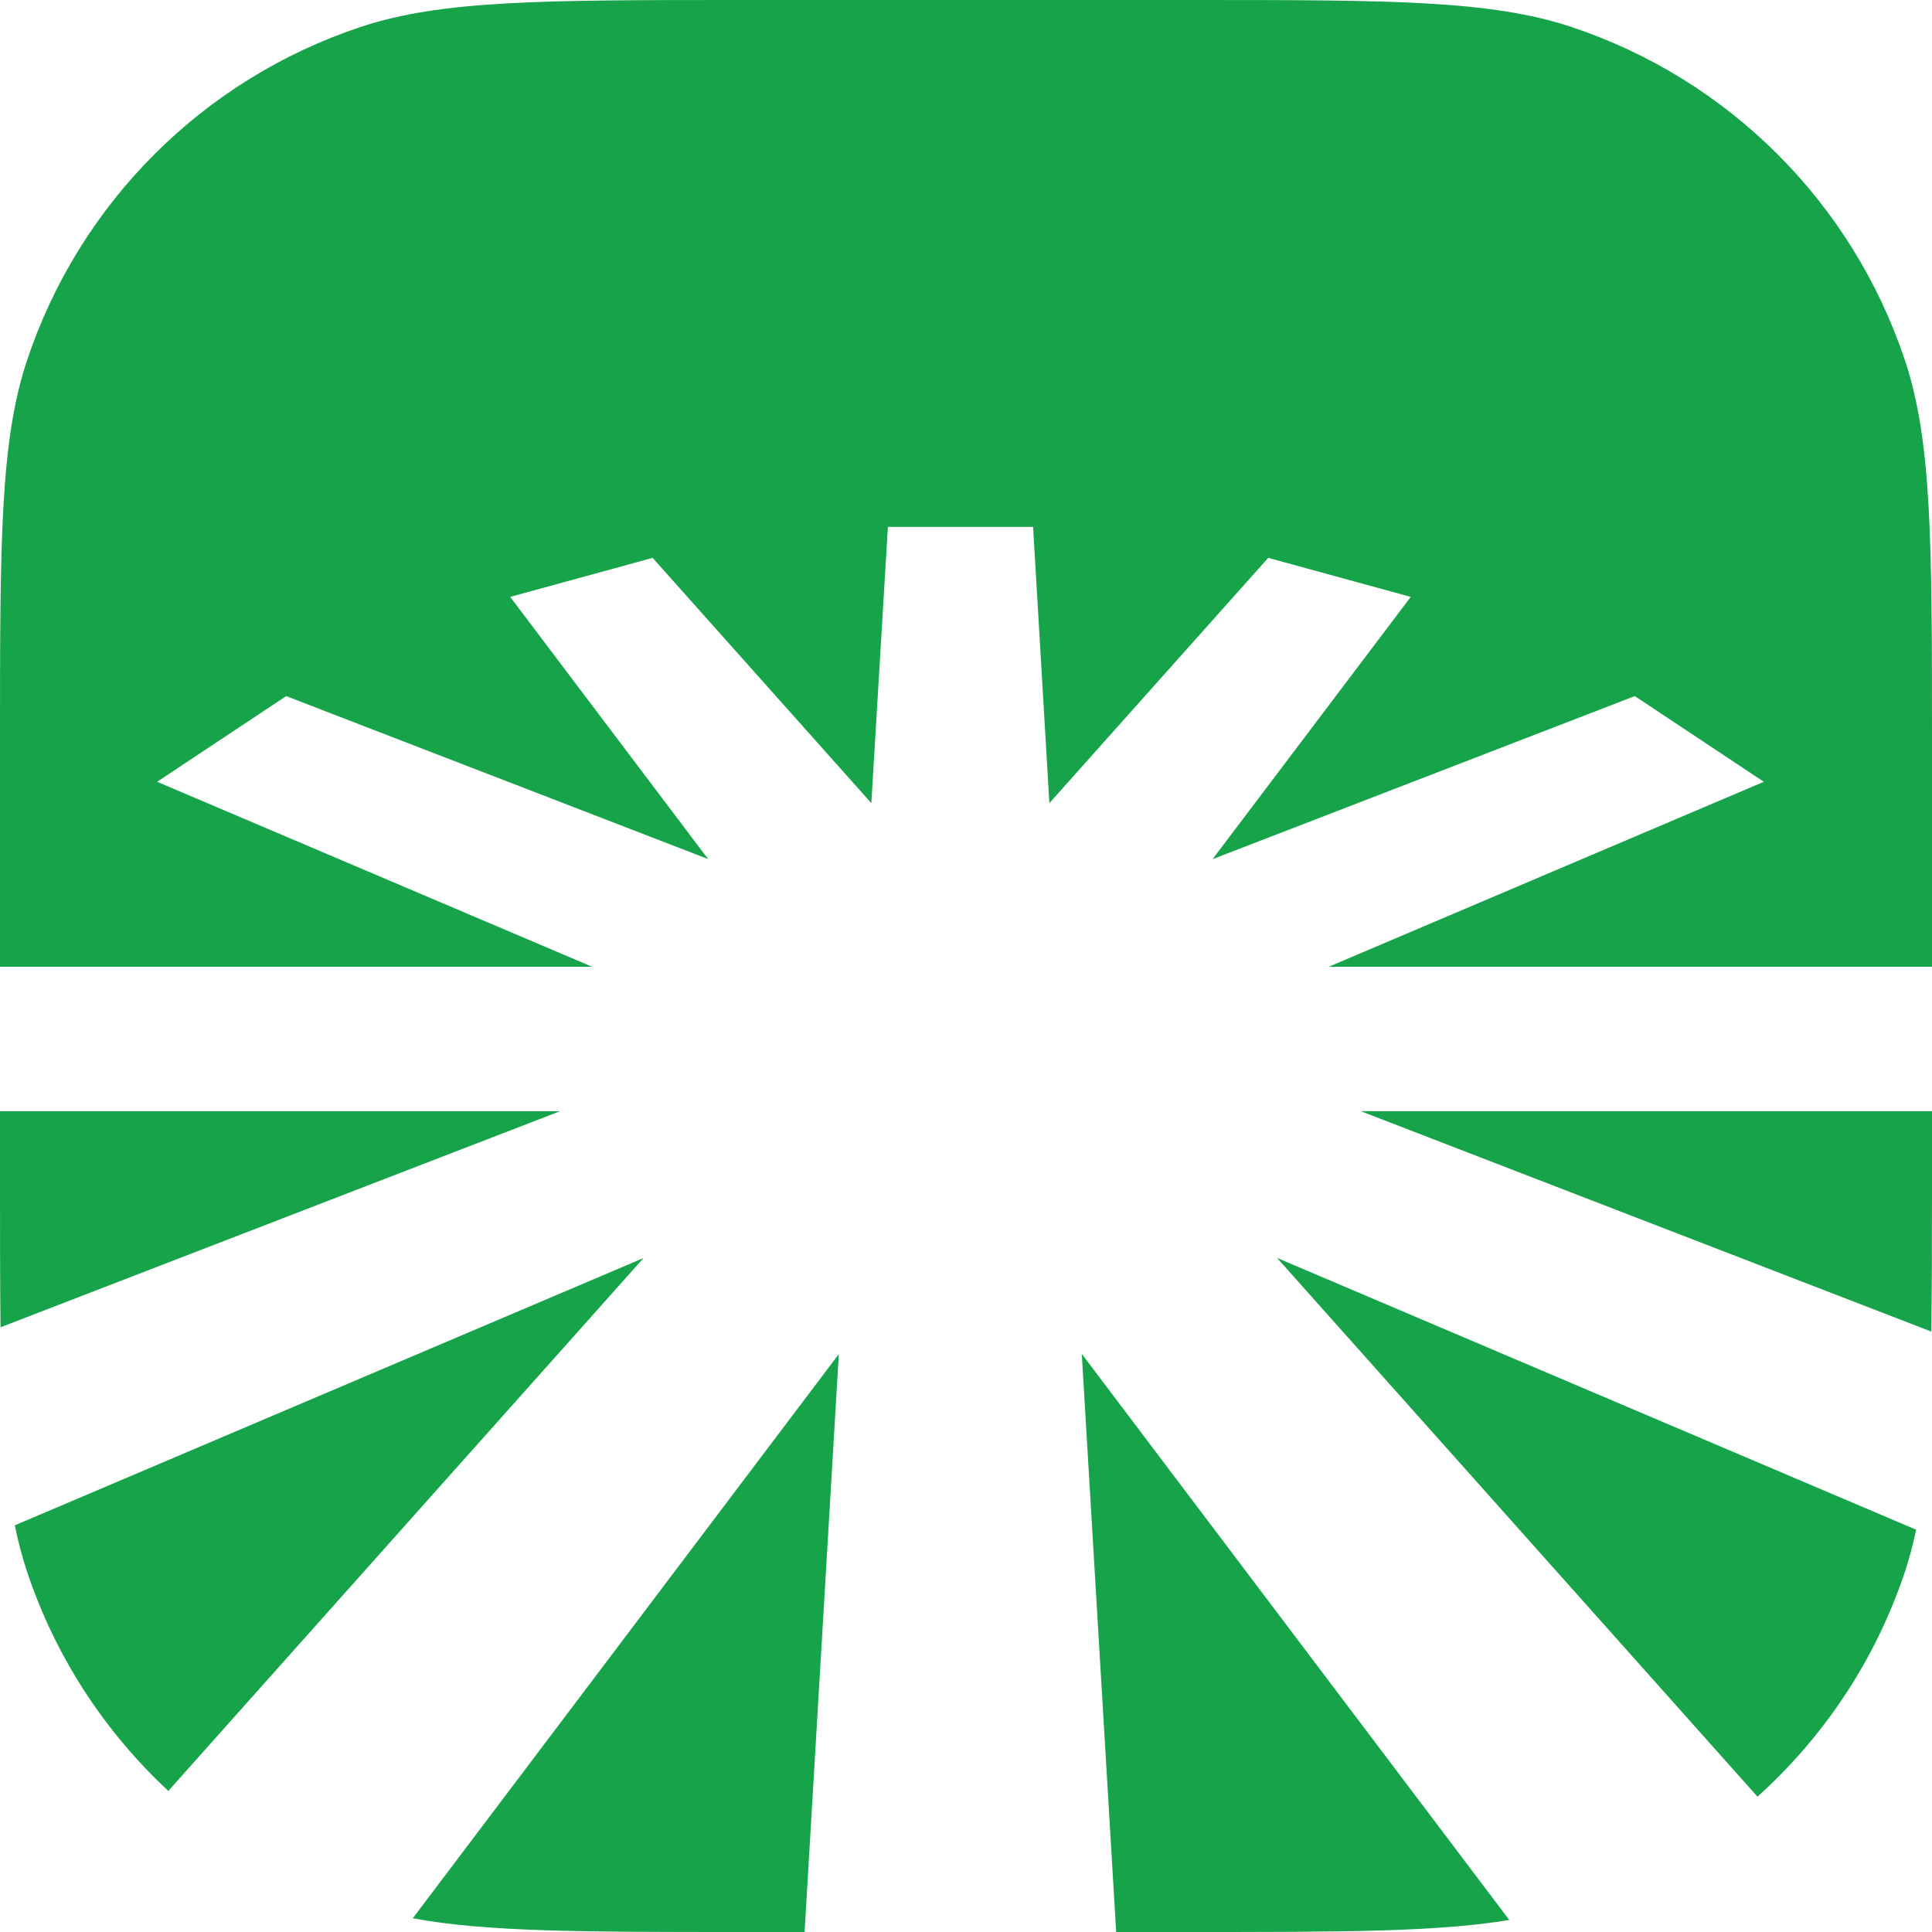
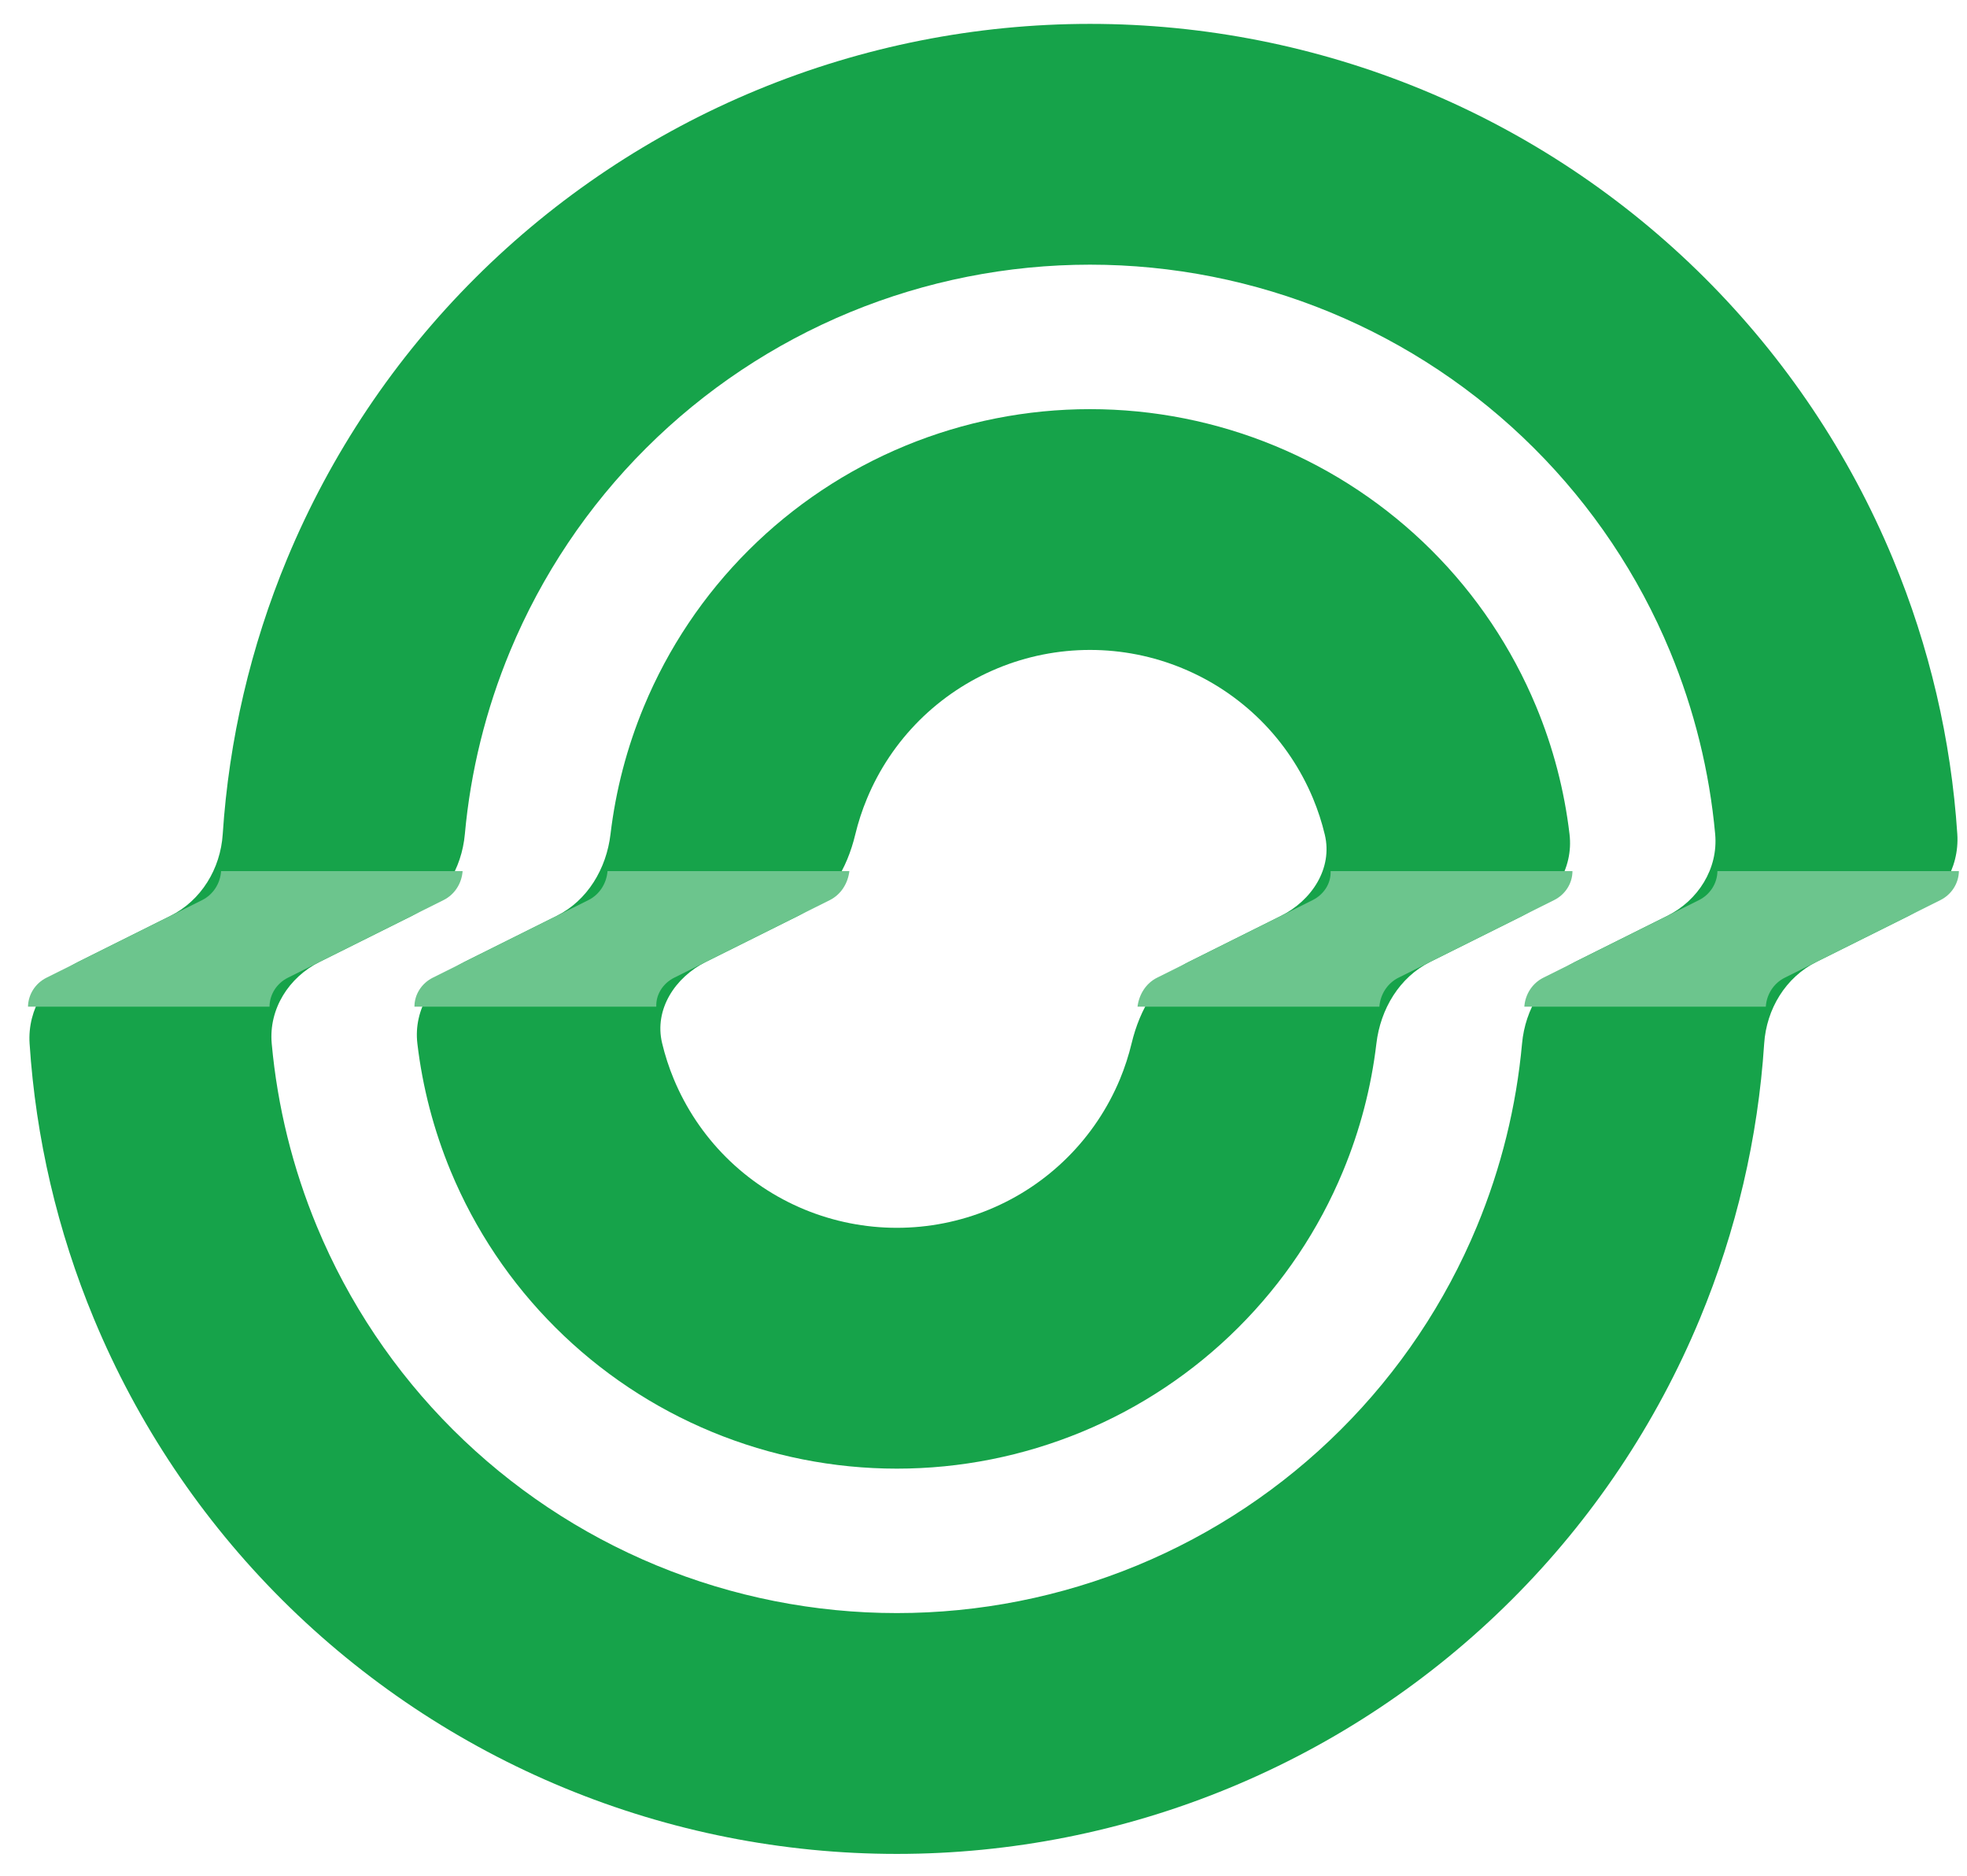
- <svg xmlns="http://www.w3.org/2000/svg" width="40" height="40" viewBox="0 0 40 40" fill="none">
-   <path d="M16.658 40H15.382C12.065 40 10.07 39.999 8.546 39.716L17.367 28.034L16.658 40Z" fill="#16A34A" />
-   <path d="M31.248 39.751C29.75 39.999 27.788 40 24.618 40H23.109L22.397 28.031L31.248 39.751Z" fill="#16A34A" />
-   <path d="M39.672 31.671C39.607 31.977 39.531 32.266 39.439 32.543C38.834 34.357 37.771 35.952 36.387 37.198L26.44 26.044L39.672 31.671Z" fill="#16A34A" />
-   <path d="M3.485 37.079C2.164 35.851 1.147 34.3 0.561 32.543C0.46 32.238 0.375 31.921 0.307 31.58L13.324 26.046L3.485 37.079Z" fill="#16A34A" />
-   <path d="M40 24.618C40 25.743 39.997 26.715 39.986 27.569L28.173 23.006H40V24.618Z" fill="#16A34A" />
-   <path d="M11.596 23.006L0.011 27.48C0.001 26.648 0 25.704 0 24.618V23.006H11.596Z" fill="#16A34A" />
-   <path d="M24.618 0C28.781 0 30.862 0.001 32.543 0.561C35.798 1.647 38.353 4.202 39.439 7.457C39.999 9.138 40 11.219 40 15.382V20.016H27.509L36.518 16.186L33.846 14.412L25.105 17.788L29.208 12.358L26.257 11.55L21.726 16.628L21.389 10.909H18.383L18.04 16.628L13.512 11.55L10.563 12.358L14.661 17.786L5.925 14.412L3.253 16.186L12.26 20.016H0V15.382C0 11.219 0.001 9.138 0.561 7.457C1.647 4.202 4.202 1.647 7.457 0.561C9.138 0.001 11.219 0 15.382 0H24.618Z" fill="#16A34A" />
+ <svg xmlns="http://www.w3.org/2000/svg" width="43" height="41" viewBox="0 0 43 41" fill="none">
+   <path fill-rule="evenodd" clip-rule="evenodd" d="M23.829 8.943C22.442 8.943 21.07 9.215 19.789 9.744C18.509 10.273 17.345 11.048 16.365 12.026C15.385 13.003 14.607 14.164 14.077 15.441C13.705 16.336 13.46 17.276 13.346 18.234C13.257 18.987 12.844 19.683 12.166 20.021L10.158 21.022C9.48 21.36 9.035 22.056 9.124 22.809C9.237 23.767 9.483 24.707 9.854 25.602C10.385 26.88 11.162 28.04 12.143 29.017C13.123 29.995 14.286 30.77 15.567 31.299C16.848 31.828 18.22 32.101 19.606 32.101C20.993 32.101 22.365 31.828 23.646 31.299C24.927 30.77 26.09 29.995 27.07 29.017C28.05 28.04 28.828 26.88 29.358 25.602C29.73 24.707 29.976 23.767 30.089 22.809C30.178 22.056 30.591 21.36 31.27 21.022L33.277 20.021C33.955 19.683 34.401 18.987 34.311 18.234C34.198 17.276 33.953 16.336 33.581 15.441C33.05 14.164 32.273 13.003 31.293 12.026C30.312 11.048 29.149 10.273 27.868 9.744C26.587 9.215 25.215 8.943 23.829 8.943ZM28.705 17.455C28.811 17.711 28.897 17.974 28.961 18.243C29.138 18.98 28.677 19.683 27.999 20.021L25.992 21.022C25.313 21.36 24.916 22.063 24.739 22.8C24.674 23.069 24.589 23.332 24.483 23.588C24.217 24.227 23.828 24.807 23.338 25.296C22.848 25.785 22.267 26.172 21.626 26.437C20.986 26.701 20.299 26.837 19.606 26.837C18.913 26.837 18.227 26.701 17.587 26.437C16.946 26.172 16.365 25.785 15.874 25.296C15.384 24.807 14.996 24.227 14.73 23.588C14.624 23.332 14.538 23.069 14.474 22.8C14.297 22.063 14.758 21.36 15.436 21.022L17.443 20.021C18.122 19.683 18.519 18.98 18.696 18.243C18.761 17.974 18.846 17.711 18.953 17.455C19.218 16.816 19.607 16.236 20.097 15.747C20.587 15.259 21.169 14.871 21.809 14.607C22.449 14.342 23.136 14.206 23.829 14.206C24.522 14.206 25.208 14.342 25.848 14.607C26.489 14.871 27.07 15.259 27.561 15.747C28.051 16.236 28.439 16.816 28.705 17.455Z" fill="#16A34A" />
+   <path fill-rule="evenodd" clip-rule="evenodd" d="M23.829 0.522C21.334 0.522 18.863 1.012 16.558 1.964C14.252 2.916 12.158 4.312 10.394 6.071C8.629 7.831 7.23 9.919 6.275 12.218C5.479 14.135 5.005 16.167 4.869 18.232C4.82 18.989 4.4 19.683 3.721 20.021L1.714 21.022C1.035 21.36 0.597 22.054 0.647 22.811C0.782 24.876 1.256 26.908 2.053 28.825C3.008 31.124 4.407 33.213 6.171 34.972C7.936 36.731 10.03 38.127 12.335 39.079C14.641 40.032 17.111 40.522 19.606 40.522C22.102 40.522 24.572 40.032 26.877 39.079C29.183 38.127 31.277 36.731 33.041 34.972C34.806 33.213 36.205 31.124 37.16 28.825C37.956 26.908 38.431 24.876 38.566 22.811C38.616 22.054 39.035 21.36 39.714 21.022L41.721 20.021C42.4 19.683 42.838 18.989 42.788 18.232C42.653 16.167 42.179 14.135 41.382 12.218C40.428 9.919 39.028 7.831 37.264 6.071C35.499 4.312 33.405 2.916 31.1 1.964C28.794 1.012 26.324 0.522 23.829 0.522ZM33.273 22.81C33.341 22.055 33.758 21.36 34.436 21.022L36.443 20.021C37.122 19.683 37.563 18.988 37.495 18.233C37.37 16.86 37.037 15.511 36.506 14.232C35.817 12.572 34.806 11.063 33.532 9.793C32.258 8.522 30.745 7.514 29.08 6.826C27.415 6.139 25.631 5.785 23.829 5.785C22.027 5.785 20.242 6.139 18.577 6.826C16.913 7.514 15.4 8.522 14.126 9.793C12.851 11.063 11.841 12.572 11.151 14.232C10.62 15.511 10.287 16.86 10.162 18.233C10.094 18.988 9.678 19.683 8.999 20.021L6.992 21.022C6.313 21.36 5.872 22.055 5.94 22.81C6.065 24.183 6.398 25.533 6.929 26.811C7.618 28.471 8.629 29.98 9.903 31.25C11.178 32.521 12.69 33.529 14.355 34.217C16.02 34.904 17.804 35.258 19.606 35.258C21.409 35.258 23.193 34.904 24.858 34.217C26.523 33.529 28.035 32.521 29.309 31.25C30.584 29.98 31.595 28.471 32.284 26.811C32.815 25.533 33.148 24.183 33.273 22.81Z" fill="#16A34A" />
+   <path d="M42.823 19.04H37.544C37.541 19.309 37.383 19.553 37.141 19.674L33.739 21.37C33.496 21.491 33.342 21.734 33.323 22.003H38.602C38.619 21.734 38.774 21.491 39.017 21.37L42.419 19.674C42.661 19.553 42.819 19.309 42.823 19.04Z" fill="#6CC58D" />
+   <path d="M0.612 22.003H5.892C5.894 21.734 6.052 21.491 6.295 21.37L9.696 19.674C9.939 19.553 10.094 19.309 10.113 19.04H4.833C4.816 19.309 4.661 19.553 4.419 19.674L1.017 21.37C0.774 21.491 0.617 21.734 0.612 22.003Z" fill="#6CC58D" />
+   <path d="M13.281 19.04C13.26 19.309 13.106 19.553 12.863 19.674L9.461 21.37C9.219 21.491 9.06 21.734 9.06 22.003H14.347C14.336 21.735 14.496 21.491 14.739 21.37L18.141 19.674C18.384 19.552 18.536 19.309 18.568 19.04H13.281Z" fill="#6CC58D" />
+   <path d="M29.088 19.04C29.1 19.309 28.939 19.552 28.696 19.674L25.295 21.37C25.052 21.491 24.9 21.735 24.867 22.003H30.154C30.175 21.734 30.33 21.491 30.572 21.37L33.974 19.674C34.217 19.553 34.375 19.309 34.375 19.04H29.088Z" fill="#6CC58D" />
</svg>
